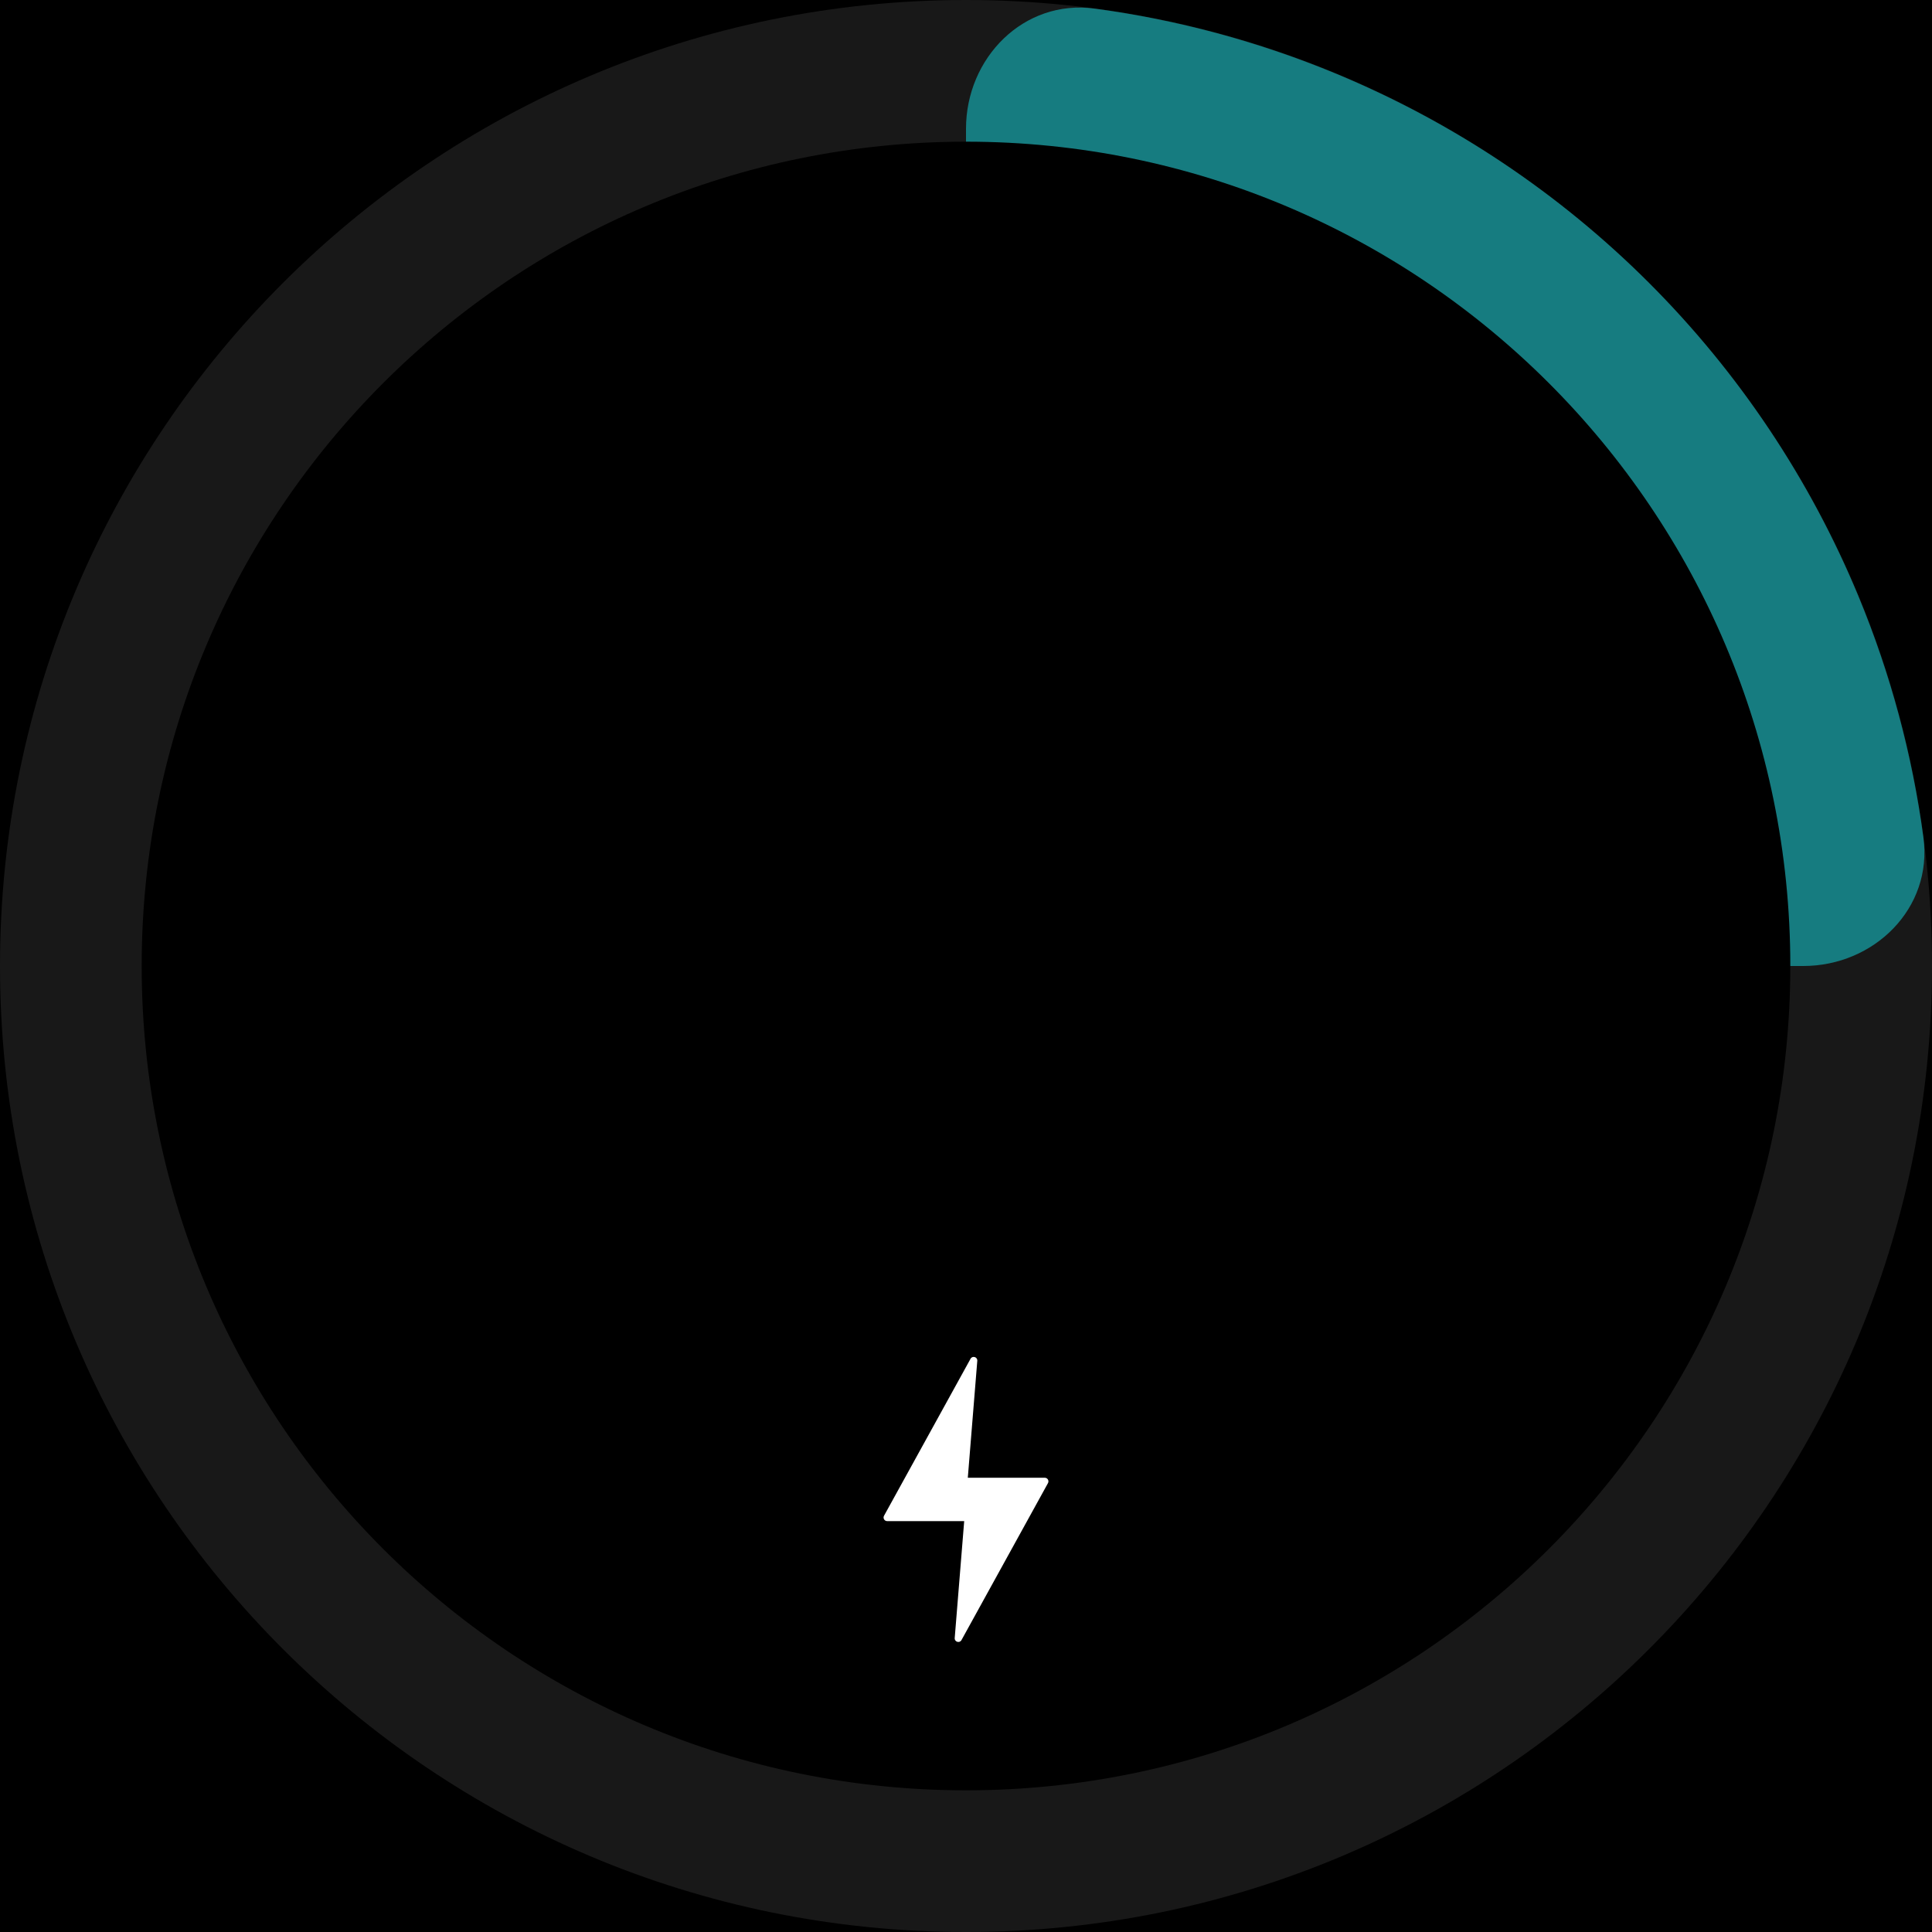
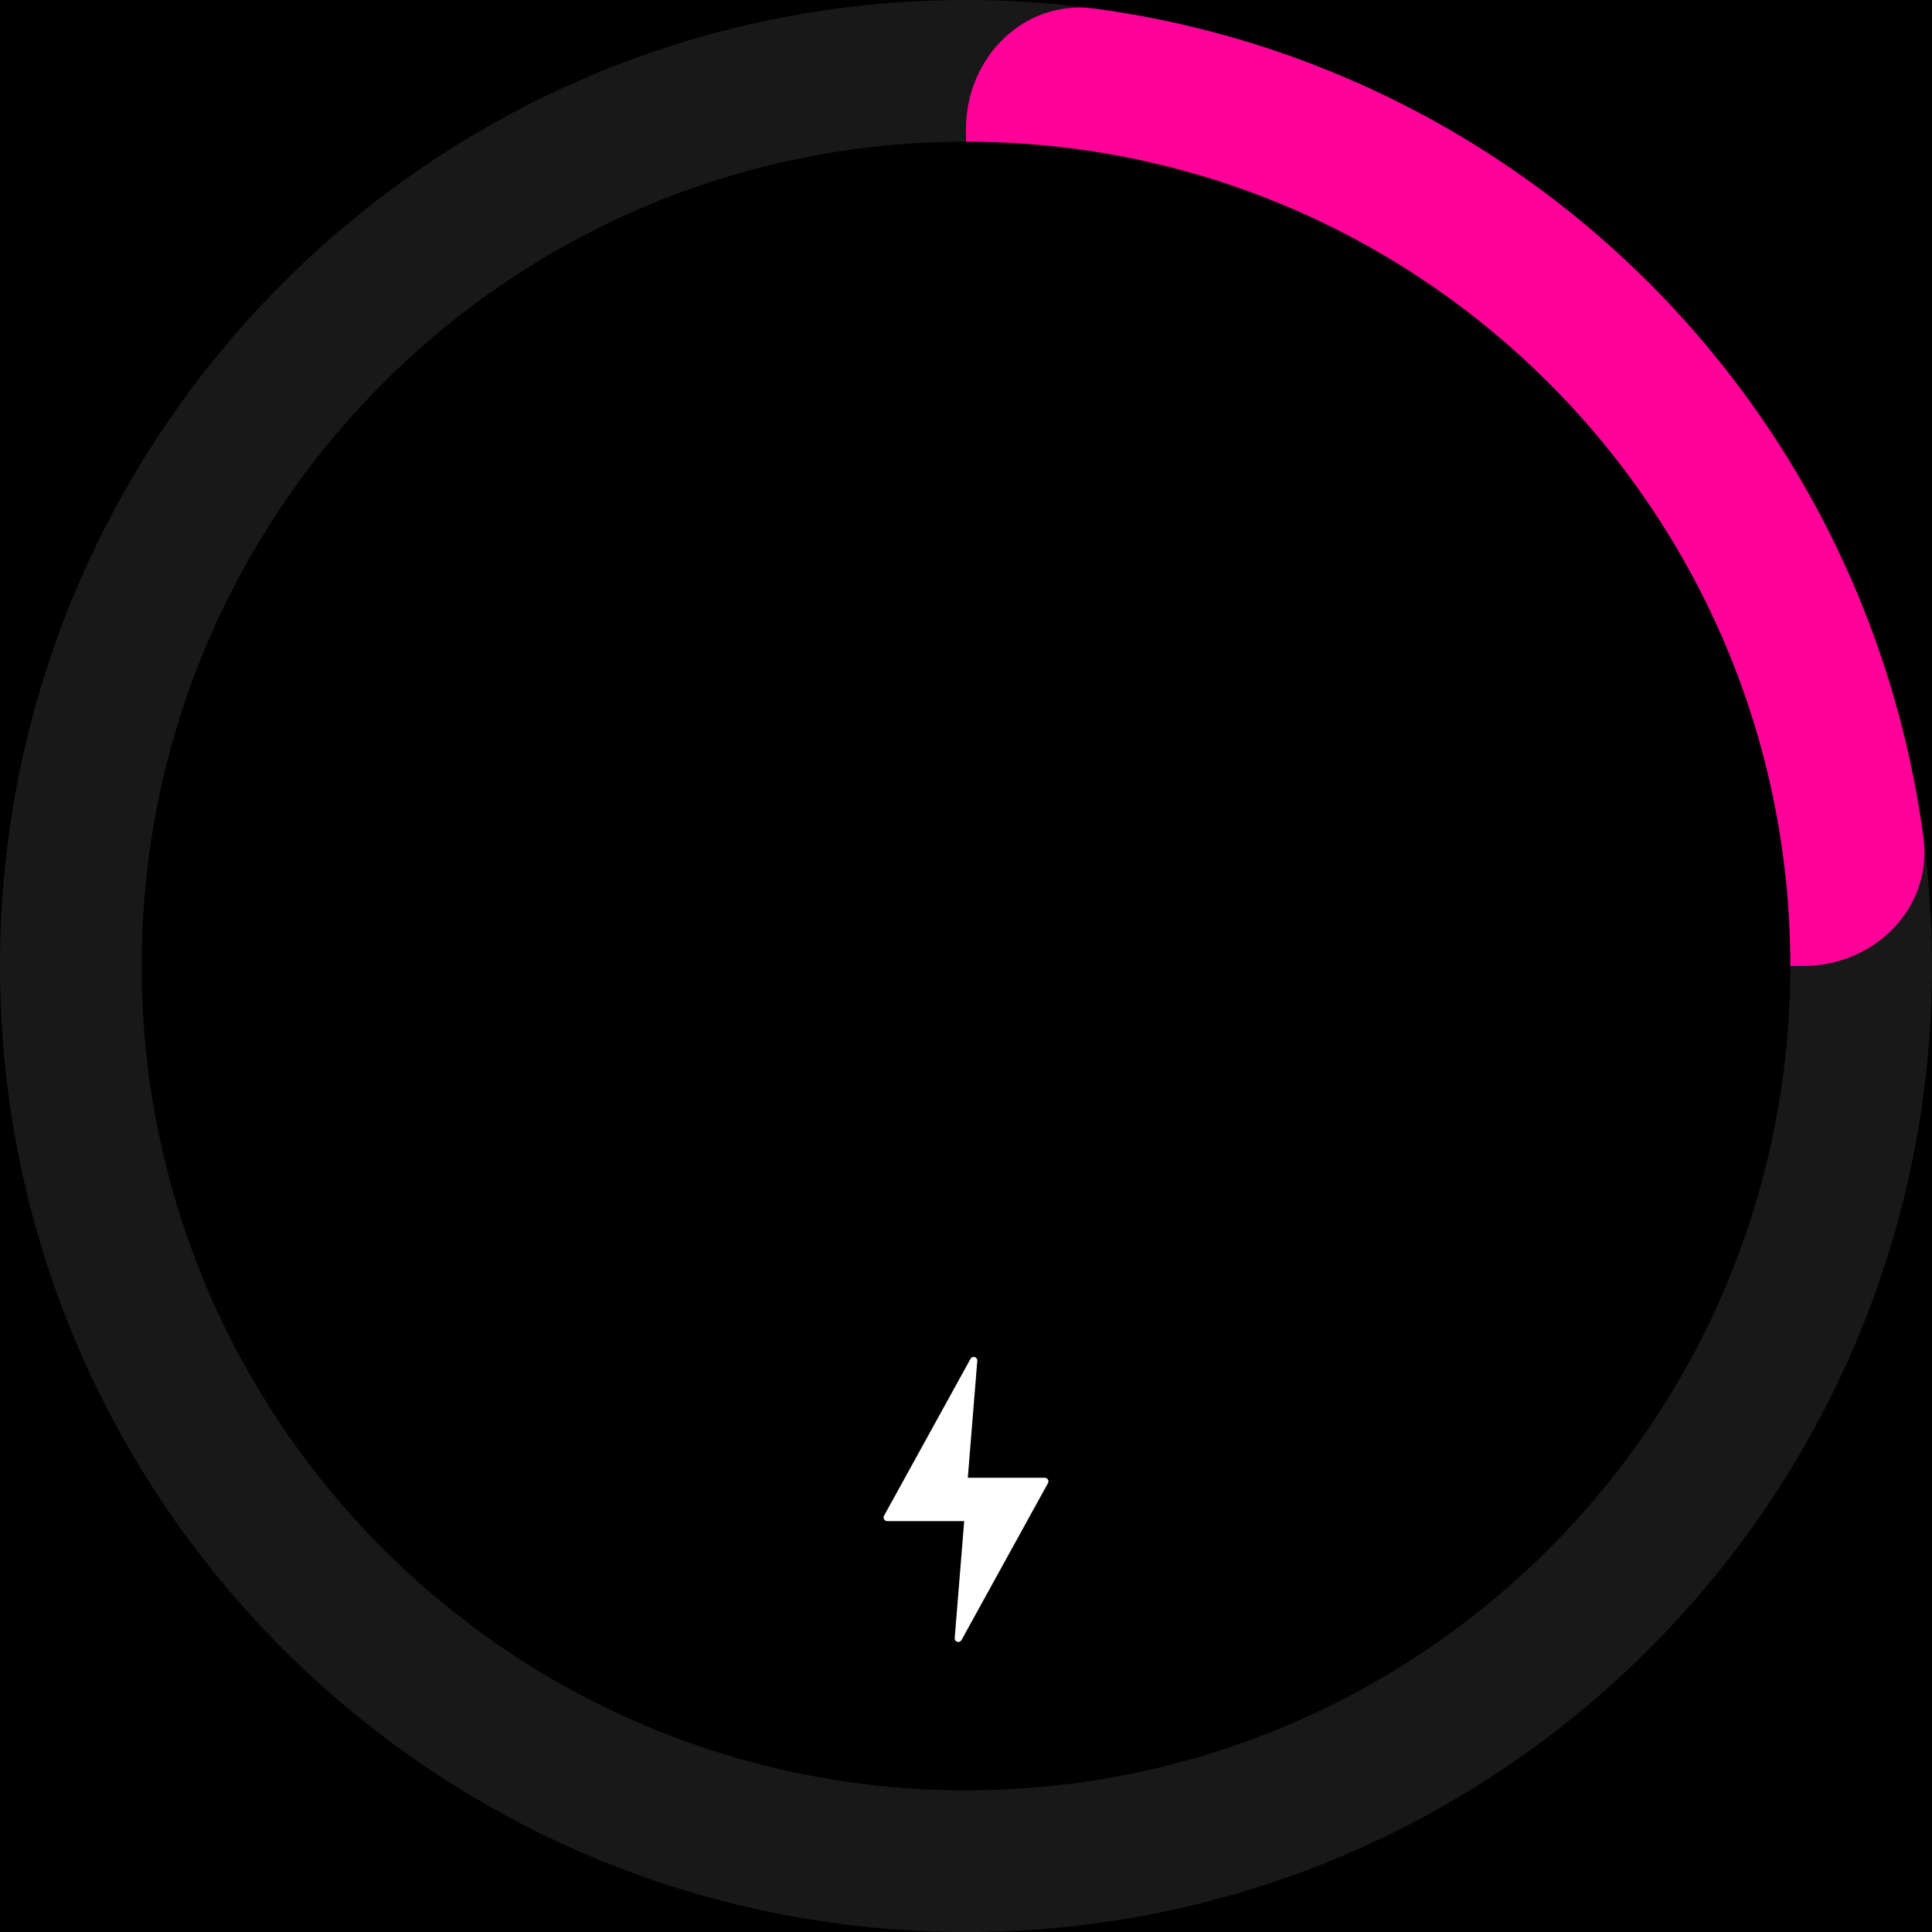
<svg xmlns="http://www.w3.org/2000/svg" width="300" height="300" viewBox="0 0 300 300" fill="none">
-   <rect width="300" height="300" fill="black" />
-   <circle cx="150" cy="150" r="150" fill="#181818" />
-   <path d="M150 20C150 8.954 158.993 -0.137 169.941 1.331C182.784 3.054 195.379 6.438 207.403 11.418C225.601 18.956 242.137 30.005 256.066 43.934C269.995 57.863 281.044 74.399 288.582 92.597C293.562 104.621 296.946 117.216 298.669 130.059C300.137 141.007 291.046 150 280 150L170 150C158.954 150 150 141.046 150 130L150 20Z" fill="#167c80" />
-   <circle cx="150" cy="150" r="128" fill="black" />
-   <path d="M162.73 230.297L149.298 254.672C149.006 255.202 148.199 254.959 148.247 254.357L149.72 236.199L137.762 236.199C137.336 236.199 137.064 235.742 137.27 235.367L150.703 210.992C150.995 210.462 151.802 210.705 151.753 211.307L150.281 229.465L162.238 229.465C162.665 229.465 162.935 229.922 162.73 230.297Z" fill="white" />
+   <g clip-path="url(#clip0_6_426)">
+     <path d="M300 0H0V300H300V0Z" fill="black" />
+     <path d="M150 300C232.843 300 300 232.843 300 150C300 67.157 232.843 0 150 0C67.157 0 0 67.157 0 150C0 232.843 67.157 300 150 300Z" fill="#181818" />
+     <path d="M150 20C150 8.954 158.993 -0.137 169.941 1.331C182.784 3.054 195.379 6.438 207.403 11.418C225.601 18.956 242.137 30.005 256.066 43.934C269.995 57.863 281.044 74.399 288.582 92.597C293.562 104.621 296.946 117.216 298.669 130.059C300.137 141.007 291.046 150 280 150H170C158.954 150 150 141.046 150 130V20Z" fill="#FF0099" />
+     <path d="M150 278C220.692 278 278 220.692 278 150C278 79.308 220.692 22 150 22C79.308 22 22 79.308 22 150C22 220.692 79.308 278 150 278Z" fill="black" />
+     <path d="M162.73 230.297L149.298 254.672C149.006 255.202 148.199 254.959 148.247 254.357L149.72 236.199H137.762C137.336 236.199 137.064 235.742 137.27 235.367L150.703 210.992C150.995 210.462 151.802 210.705 151.753 211.307L150.281 229.465H162.238C162.665 229.465 162.935 229.922 162.73 230.297Z" fill="white" />
+   </g>
+   <defs>
+     <clipPath id="clip0_6_426">
+       <rect width="300" height="300" fill="white" />
+     </clipPath>
+   </defs>
</svg>
